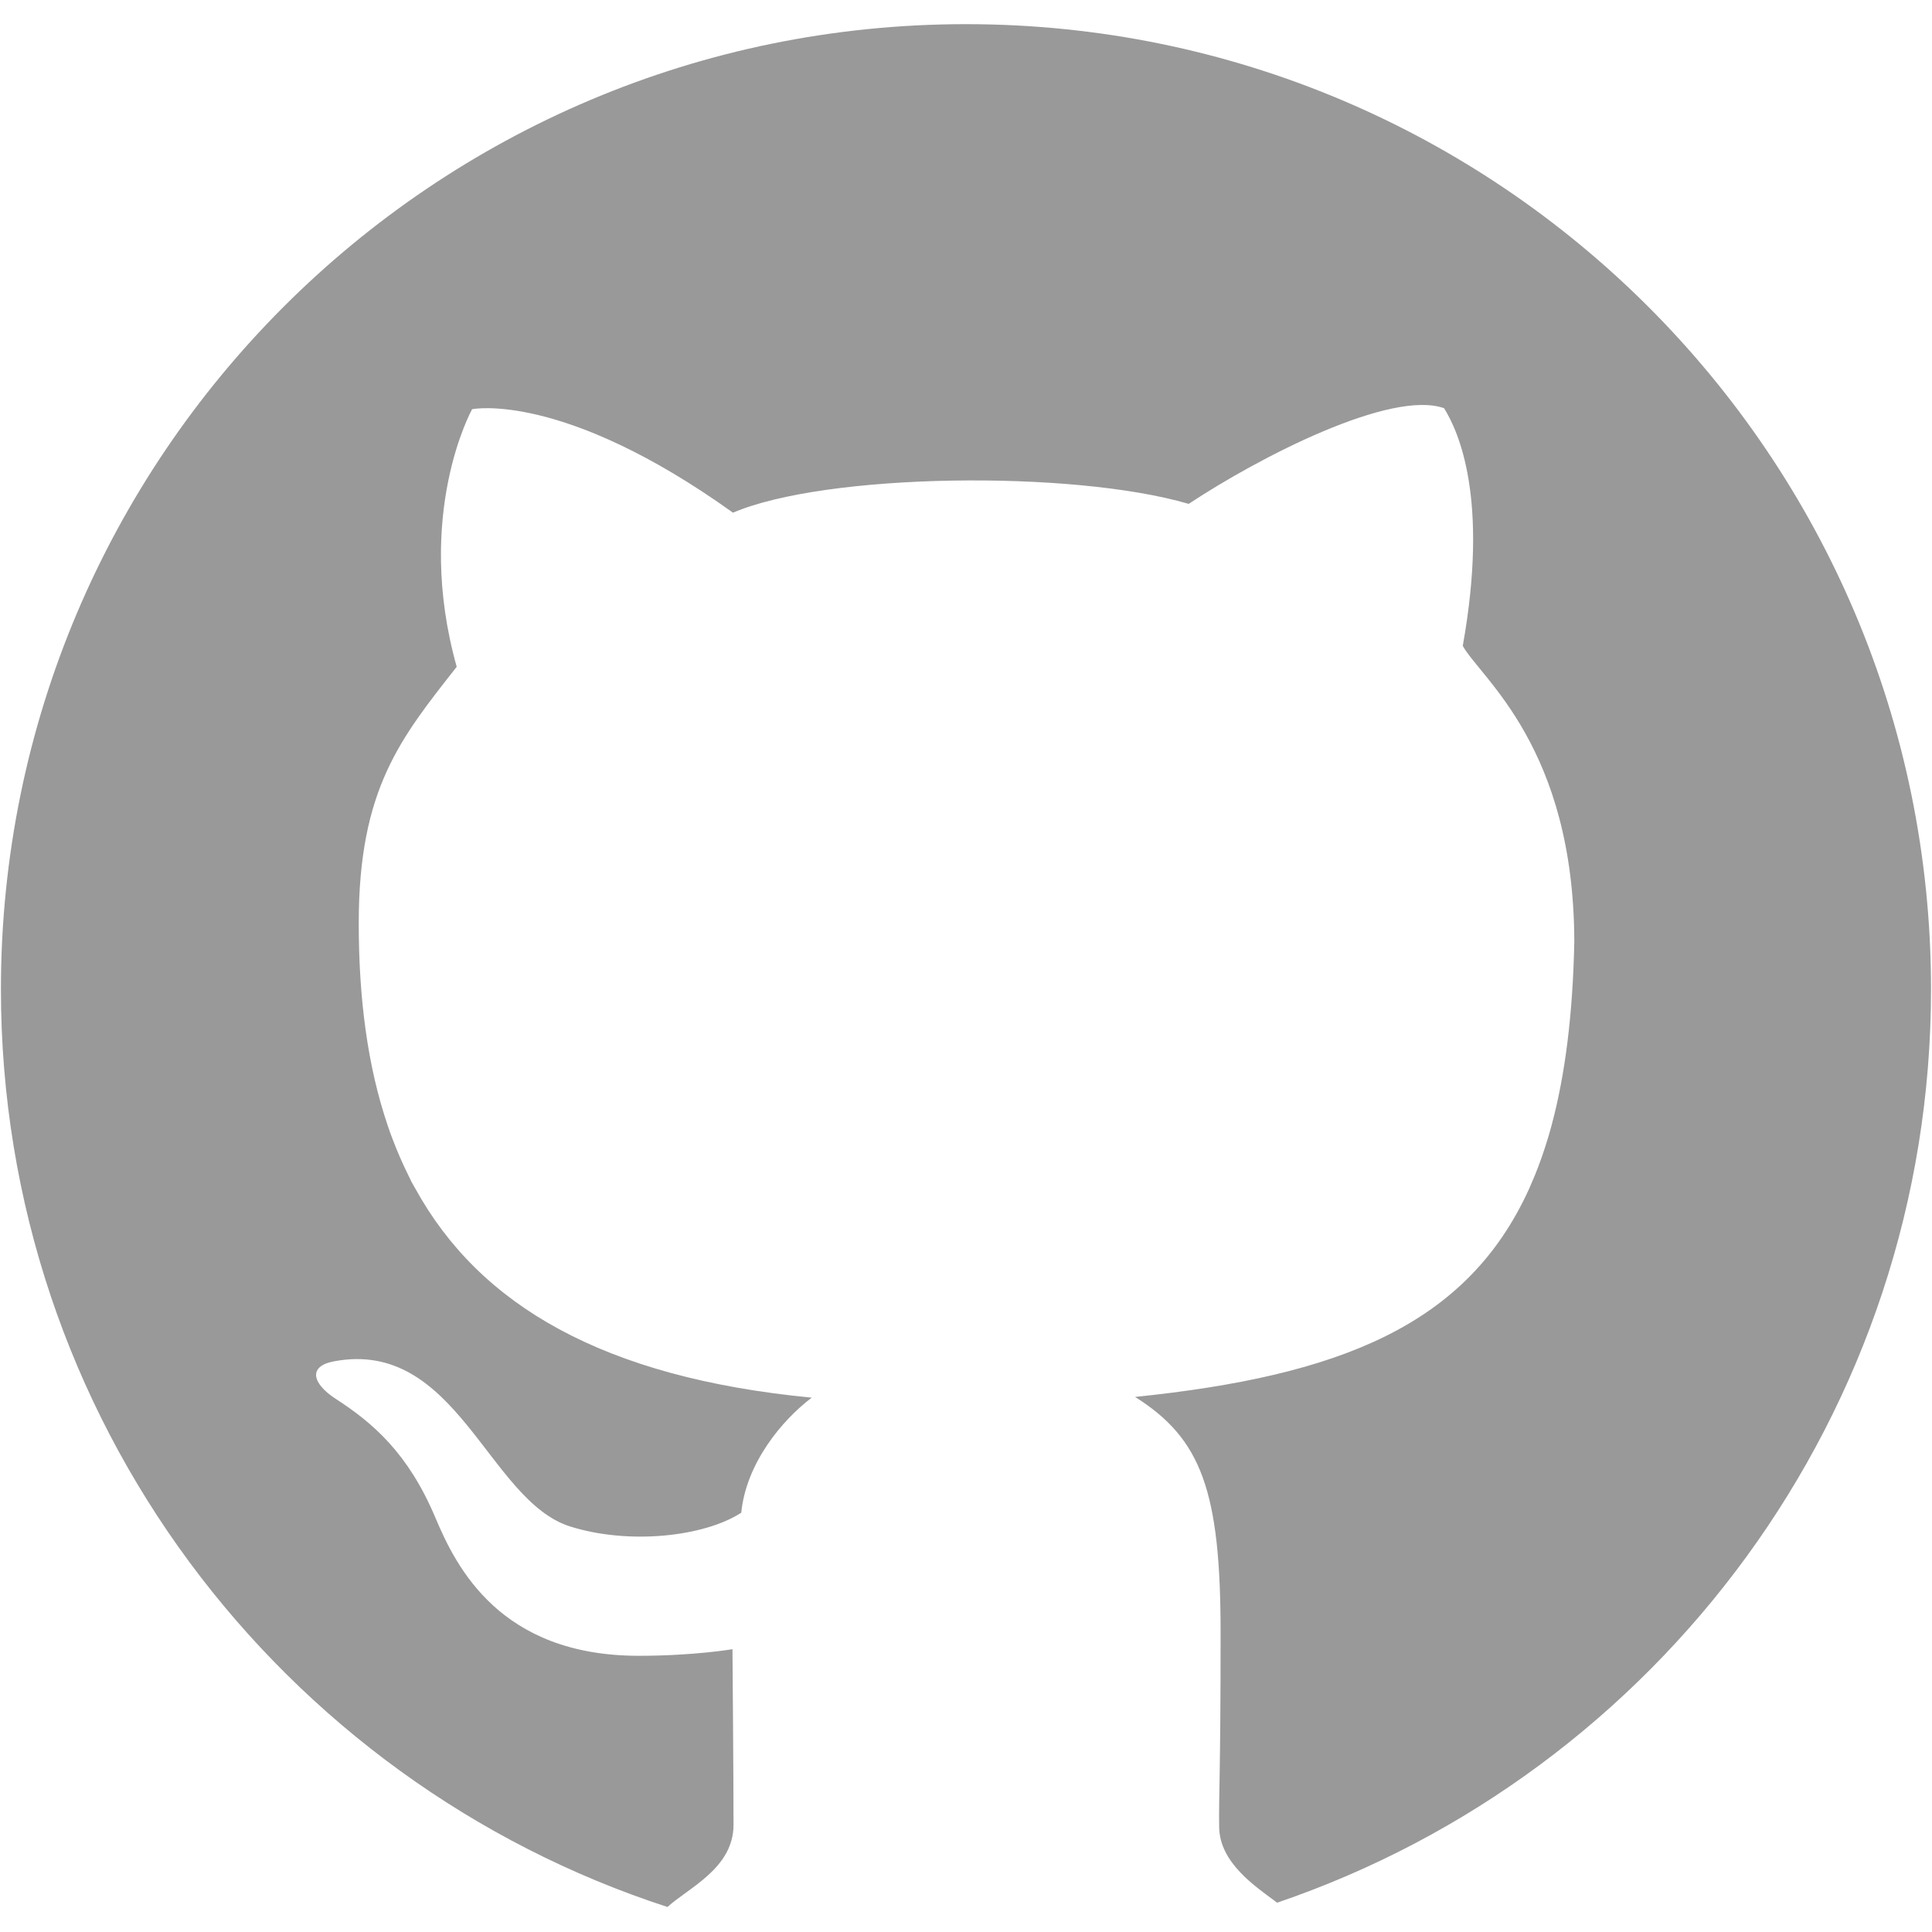
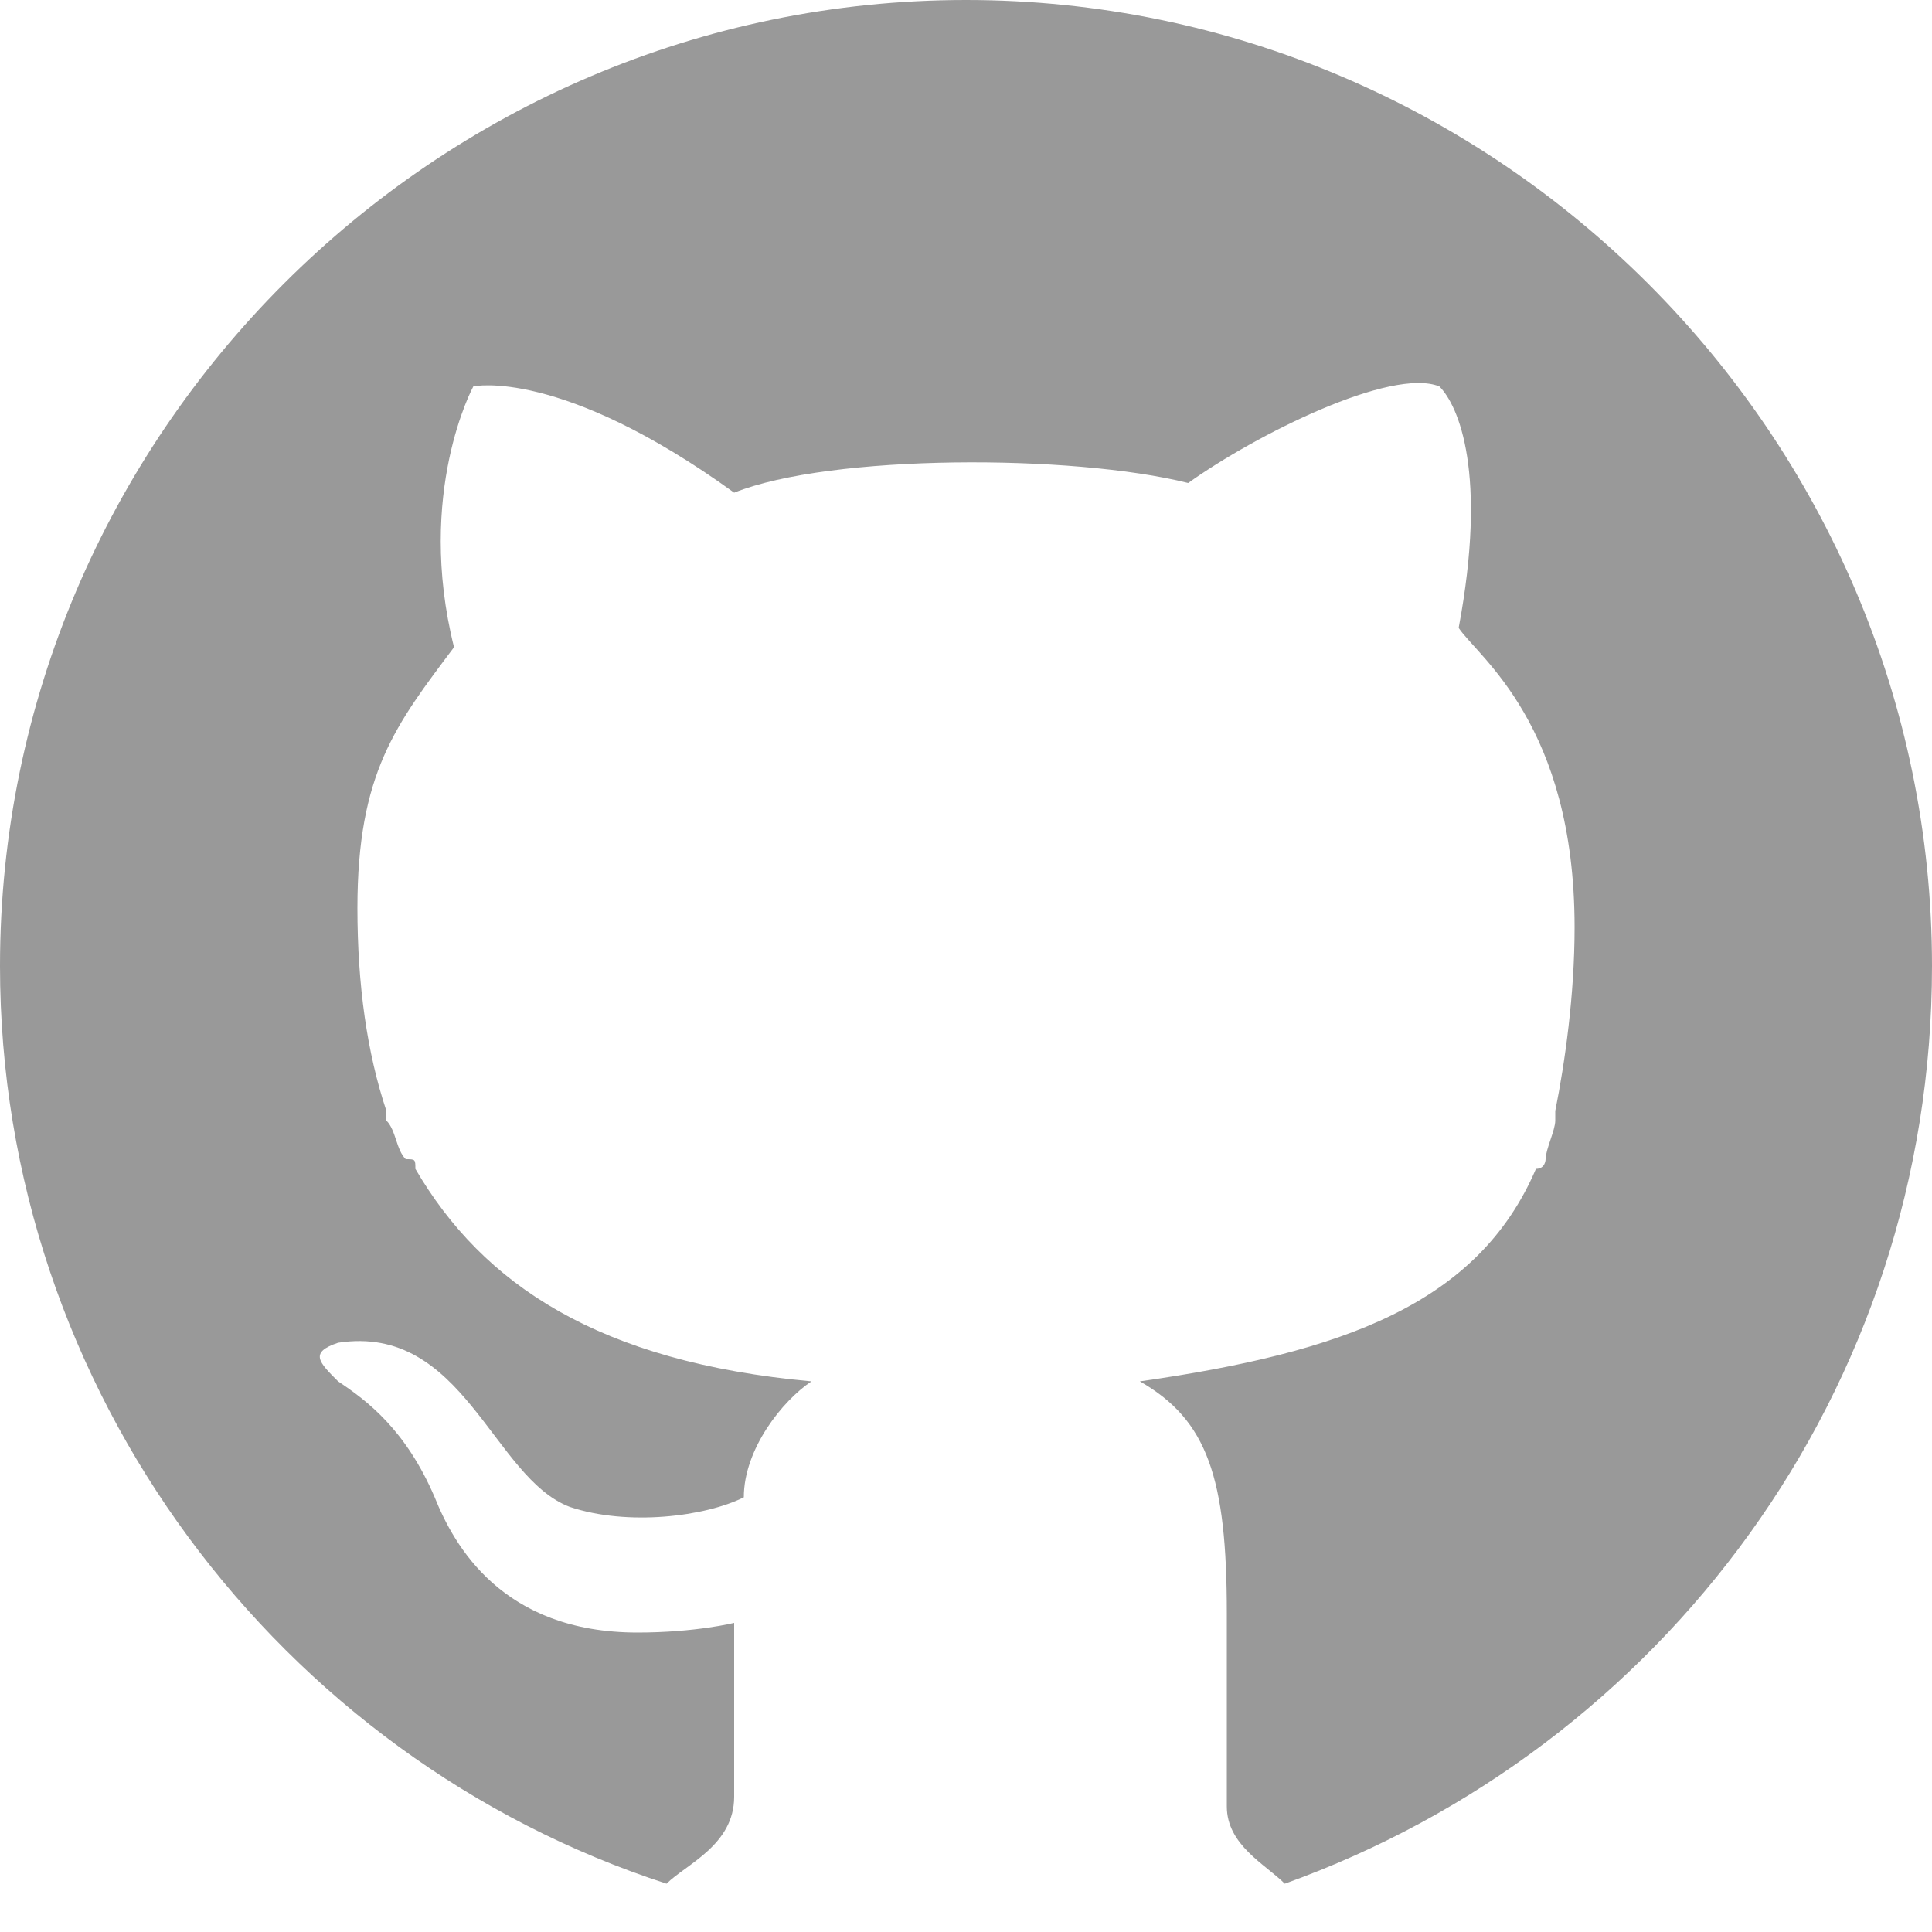
- <svg xmlns="http://www.w3.org/2000/svg" version="1.1" x="0px" y="0px" width="131.733px" height="131.735px" viewBox="0 0 131.733 131.735" enable-background="new 0 0 131.733 131.735" xml:space="preserve">
-   <g id="Слой_3" display="none">
-     <path display="inline" fill="#999999" d="M114.825,0.018H16.908C7.609,0.018,0,7.627,0,16.926v97.92   c0,9.299,7.609,16.908,16.908,16.908h50.099V82.092H53.876V64.201h13.131V48.926c0-11.996,7.759-23.025,25.633-23.025   c7.237,0,12.591,0.696,12.591,0.696l-0.423,16.698c0,0-5.454-0.049-11.411-0.049c-6.443,0-7.482,2.975-7.482,7.904v13.051h19.411   l-0.847,17.891H85.915v49.662h28.91c9.301,0,16.908-7.609,16.908-16.908v-97.92C131.733,7.627,124.126,0.018,114.825,0.018z" />
-   </g>
-   <g id="Слой_1" display="none">
-     <g display="inline">
-       <path fill="none" d="M83.859,62.994v-0.387c3.131-1.32,5.592-3.363,7.363-6.145c1.793-2.783,2.688-5.947,2.688-9.516    c0-3.084-0.654-5.799-1.947-8.158c-1.285-2.344-3.246-4.24-5.863-5.646c-2.408-1.308-5.006-2.162-7.771-2.561    c-2.766-0.422-6.834-0.621-12.193-0.621H40.318v73.072h29.248c5.074,0,9.242-0.455,12.527-1.377    c3.305-0.922,6.324-2.447,9.064-4.604c2.33-1.811,4.167-4.07,5.544-6.816c1.377-2.754,2.064-5.947,2.064-9.584    c0-4.961-1.363-8.908-4.078-11.844C91.982,65.877,88.365,63.949,83.859,62.994z M58.576,43.359h1.275    c3.266,0,5.73,0.02,7.387,0.068c1.658,0.053,3.084,0.334,4.289,0.873c1.295,0.553,2.23,1.459,2.826,2.695    c0.611,1.24,0.91,2.447,0.91,3.637c0,1.59-0.285,2.999-0.844,4.223c-0.547,1.205-1.572,2.159-3.027,2.848    c-1.34,0.617-2.648,0.954-3.902,1.02c-1.258,0.068-3.469,0.1-6.602,0.1h-2.313V43.359z M78.716,85.041    c-0.779,1.391-1.98,2.441-3.654,3.169c-1.891,0.817-3.77,1.253-5.594,1.317c-1.828,0.072-5.131,0.105-9.902,0.105h-0.99V71.334    h3.387c3.266,0,5.879,0.02,7.824,0.072c1.941,0.045,3.477,0.279,4.586,0.721c1.824,0.649,3.201,1.604,4.123,2.896    c0.922,1.271,1.371,3.031,1.371,5.291C79.867,82.074,79.484,83.652,78.716,85.041z" />
-       <g>
-         <path fill="none" d="M83.859,62.994v-0.387c3.131-1.32,5.592-3.363,7.363-6.145c1.793-2.783,2.688-5.947,2.688-9.516     c0-3.084-0.654-5.799-1.947-8.158c-1.285-2.344-3.246-4.24-5.863-5.646c-2.408-1.308-5.006-2.162-7.771-2.561     c-2.766-0.422-6.834-0.621-12.193-0.621H40.318v73.072h29.248c5.074,0,9.242-0.455,12.527-1.377     c3.305-0.922,6.324-2.447,9.064-4.604c2.33-1.811,4.167-4.07,5.544-6.816c1.377-2.754,2.064-5.947,2.064-9.584     c0-4.961-1.363-8.908-4.078-11.844C91.982,65.877,88.365,63.949,83.859,62.994z M58.576,43.359h1.275     c3.266,0,5.73,0.02,7.387,0.068c1.658,0.053,3.084,0.334,4.289,0.873c1.295,0.553,2.23,1.459,2.826,2.695     c0.611,1.24,0.91,2.447,0.91,3.637c0,1.59-0.285,2.999-0.844,4.223c-0.547,1.205-1.572,2.159-3.027,2.848     c-1.34,0.617-2.648,0.954-3.902,1.02c-1.258,0.068-3.469,0.1-6.602,0.1h-2.313V43.359z M78.716,85.041     c-0.779,1.391-1.98,2.441-3.654,3.169c-1.891,0.817-3.77,1.253-5.594,1.317c-1.828,0.072-5.131,0.105-9.902,0.105h-0.99V71.334     h3.387c3.266,0,5.879,0.02,7.824,0.072c1.941,0.045,3.477,0.279,4.586,0.721c1.824,0.649,3.201,1.604,4.123,2.896     c0.922,1.271,1.371,3.031,1.371,5.291C79.867,82.074,79.484,83.652,78.716,85.041z" />
-         <path fill="#999999" d="M114.825,0H16.908C7.609,0,0,7.608,0,16.908v97.919c0,9.3,7.609,16.908,16.908,16.908h97.917     c9.301,0,16.908-7.608,16.908-16.908V16.908C131.733,7.608,124.126,0,114.825,0z M96.702,90.236     c-1.377,2.746-3.214,5.006-5.544,6.816c-2.74,2.156-5.76,3.682-9.064,4.604c-3.285,0.922-7.453,1.377-12.527,1.377H40.318V29.961     h25.816c5.359,0,9.428,0.199,12.193,0.621c2.766,0.398,5.363,1.253,7.771,2.561c2.617,1.406,4.578,3.303,5.863,5.646     c1.293,2.359,1.947,5.074,1.947,8.158c0,3.568-0.895,6.732-2.688,9.516c-1.771,2.781-4.232,4.824-7.363,6.145v0.387     c4.506,0.955,8.123,2.883,10.83,5.814c2.715,2.936,4.078,6.883,4.078,11.844C98.767,84.289,98.079,87.482,96.702,90.236z" />
-         <path fill="#999999" d="M67.49,58.723c1.254-0.065,2.563-0.402,3.902-1.02c1.455-0.688,2.48-1.643,3.027-2.848     c0.559-1.224,0.844-2.633,0.844-4.223c0-1.189-0.299-2.396-0.91-3.637c-0.596-1.236-1.531-2.143-2.826-2.695     c-1.205-0.539-2.631-0.82-4.289-0.873c-1.656-0.049-4.121-0.068-7.387-0.068h-1.275v15.463h2.313     C64.021,58.822,66.232,58.791,67.49,58.723z" />
-         <path fill="#999999" d="M74.373,72.127c-1.109-0.441-2.645-0.676-4.586-0.721c-1.945-0.053-4.559-0.072-7.824-0.072h-3.387     v18.299h0.99c4.771,0,8.074-0.033,9.902-0.105c1.824-0.064,3.703-0.5,5.594-1.317c1.674-0.728,2.875-1.778,3.654-3.169     c0.768-1.389,1.15-2.967,1.15-4.727c0-2.26-0.449-4.02-1.371-5.291C77.574,73.73,76.197,72.776,74.373,72.127z" />
-       </g>
-     </g>
-   </g>
-   <g id="Слой_2" display="none">
-     <path display="inline" fill-rule="evenodd" clip-rule="evenodd" fill="#999999" d="M16.908,0h97.917   c9.3,0,16.908,7.608,16.908,16.908v97.919c0,9.3-7.608,16.908-16.908,16.908H16.908c-9.3,0-16.909-7.608-16.909-16.908V16.908   C-0.001,7.608,7.608,0,16.908,0L16.908,0z M95.963,14.637c-3.263,0-5.93,2.668-5.93,5.931v14.195c0,3.263,2.667,5.932,5.93,5.932   h14.89c3.262,0,5.931-2.669,5.931-5.932V20.567c0-3.263-2.669-5.931-5.931-5.931H95.963L95.963,14.637z M116.846,55.71h-11.597   c1.098,3.583,1.69,7.376,1.69,11.303c0,21.912-18.334,39.674-40.948,39.674c-22.614,0-40.946-17.762-40.946-39.674   c0-3.927,0.592-7.72,1.689-11.303H14.636v55.647c0,2.879,2.356,5.236,5.237,5.236h91.736c2.88,0,5.237-2.357,5.237-5.236V55.71   L116.846,55.71z M65.991,39.946c-14.611,0-26.457,11.478-26.457,25.636S51.38,91.217,65.991,91.217   c14.612,0,26.458-11.477,26.458-25.635S80.604,39.946,65.991,39.946z" />
-   </g>
-   <g id="Слой_4">
-     <g>
-       <path fill="#999999" d="M131.669,67.45c0-36.342-29.461-65.803-65.803-65.803c-36.341,0-65.803,29.461-65.803,65.803    c0,29.235,19.072,54.005,45.448,62.579c1.423-1.303,4.505-2.634,4.505-5.607c0-3.35-0.072-11.97-0.072-11.97    s-2.629,0.45-6.383,0.45c-9.457,0-12.447-6.033-13.871-9.411c-1.853-4.399-4.254-6.464-6.805-8.114    c-1.568-1.017-1.928-2.211-0.115-2.553c8.371-1.576,10.511,9.492,16.101,11.258c3.99,1.26,9.121,0.715,11.672-0.937    c0.337-3.38,2.774-6.304,4.804-7.845c-14.217-1.365-22.648-6.305-27.02-14.242c-0.227-0.384-0.302-0.524-0.468-0.888    c-0.405-0.814-0.771-1.655-1.099-2.522c-0.109-0.285-0.213-0.566-0.324-0.904c-1.369-4.028-1.975-8.643-1.975-13.796    c0-9.153,2.852-12.604,6.68-17.483c-2.927-10.433,1.051-17.563,1.051-17.563s6.154-1.276,17.788,7.056    c6.305-2.702,23.117-2.929,31.073-0.601c4.879-3.228,13.81-7.805,17.412-6.523c0.977,1.57,3.078,6.148,1.275,16.205    c1.225,2.207,7.582,6.905,7.605,20.19c-0.102,4.899-0.613,9.036-1.557,12.533c-0.102,0.366-0.174,0.639-0.26,0.904    c-0.268,0.886-0.566,1.729-0.895,2.533c-0.139,0.309-0.268,0.635-0.383,0.89c-4.221,9.266-12.872,12.723-26.853,14.162    c4.53,2.853,5.831,6.429,5.831,16.111s-0.13,10.982-0.099,13.21c0.032,2.439,2.423,4.026,3.954,5.164    C113.011,120.906,131.669,96.365,131.669,67.45z" />
-     </g>
-   </g>
+ <svg xmlns="http://www.w3.org/2000/svg" version="1.1" id="Layer_1" x="0px" y="0px" enable-background="new 0 0 20 20" xml:space="preserve" width="20px" height="20px">
+   <path fill="#999999" d="M20,10c0-5.5-4.5-10-10-10C4.5,0,0,4.5,0,10c0,4.4,2.9,8.2,6.9,9.5c0.2-0.2,0.7-0.4,0.7-0.9    c0-0.5,0-1.8,0-1.8s-0.4,0.1-1,0.1c-1.4,0-1.9-0.9-2.1-1.4c-0.3-0.7-0.7-1-1-1.2c-0.2-0.2-0.3-0.3,0-0.4c1.3-0.2,1.6,1.4,2.4,1.7    c0.6,0.2,1.4,0.1,1.8-0.1c0-0.5,0.4-1,0.7-1.2c-2.2-0.2-3.4-1-4.1-2.2c0-0.1,0-0.1-0.1-0.1c-0.1-0.1-0.1-0.3-0.2-0.4    c0,0,0-0.1,0-0.1c-0.2-0.6-0.3-1.3-0.3-2.1c0-1.4,0.4-1.9,1-2.7C4.3,5.1,4.9,4,4.9,4s0.9-0.2,2.7,1.1c1-0.4,3.5-0.4,4.7-0.1    c0.7-0.5,2.1-1.2,2.6-1c0.2,0.2,0.5,0.9,0.2,2.5c0.2,0.3,1.2,1,1.2,3.1c0,0.7-0.1,1.4-0.2,1.9c0,0.1,0,0.1,0,0.1    c0,0.1-0.1,0.3-0.1,0.4c0,0,0,0.1-0.1,0.1c-0.6,1.4-2,1.9-4.1,2.2c0.7,0.4,0.9,1,0.9,2.4s0,1.7,0,2c0,0.4,0.4,0.6,0.6,0.8    C17.2,18.1,20,14.4,20,10z" />
</svg>
